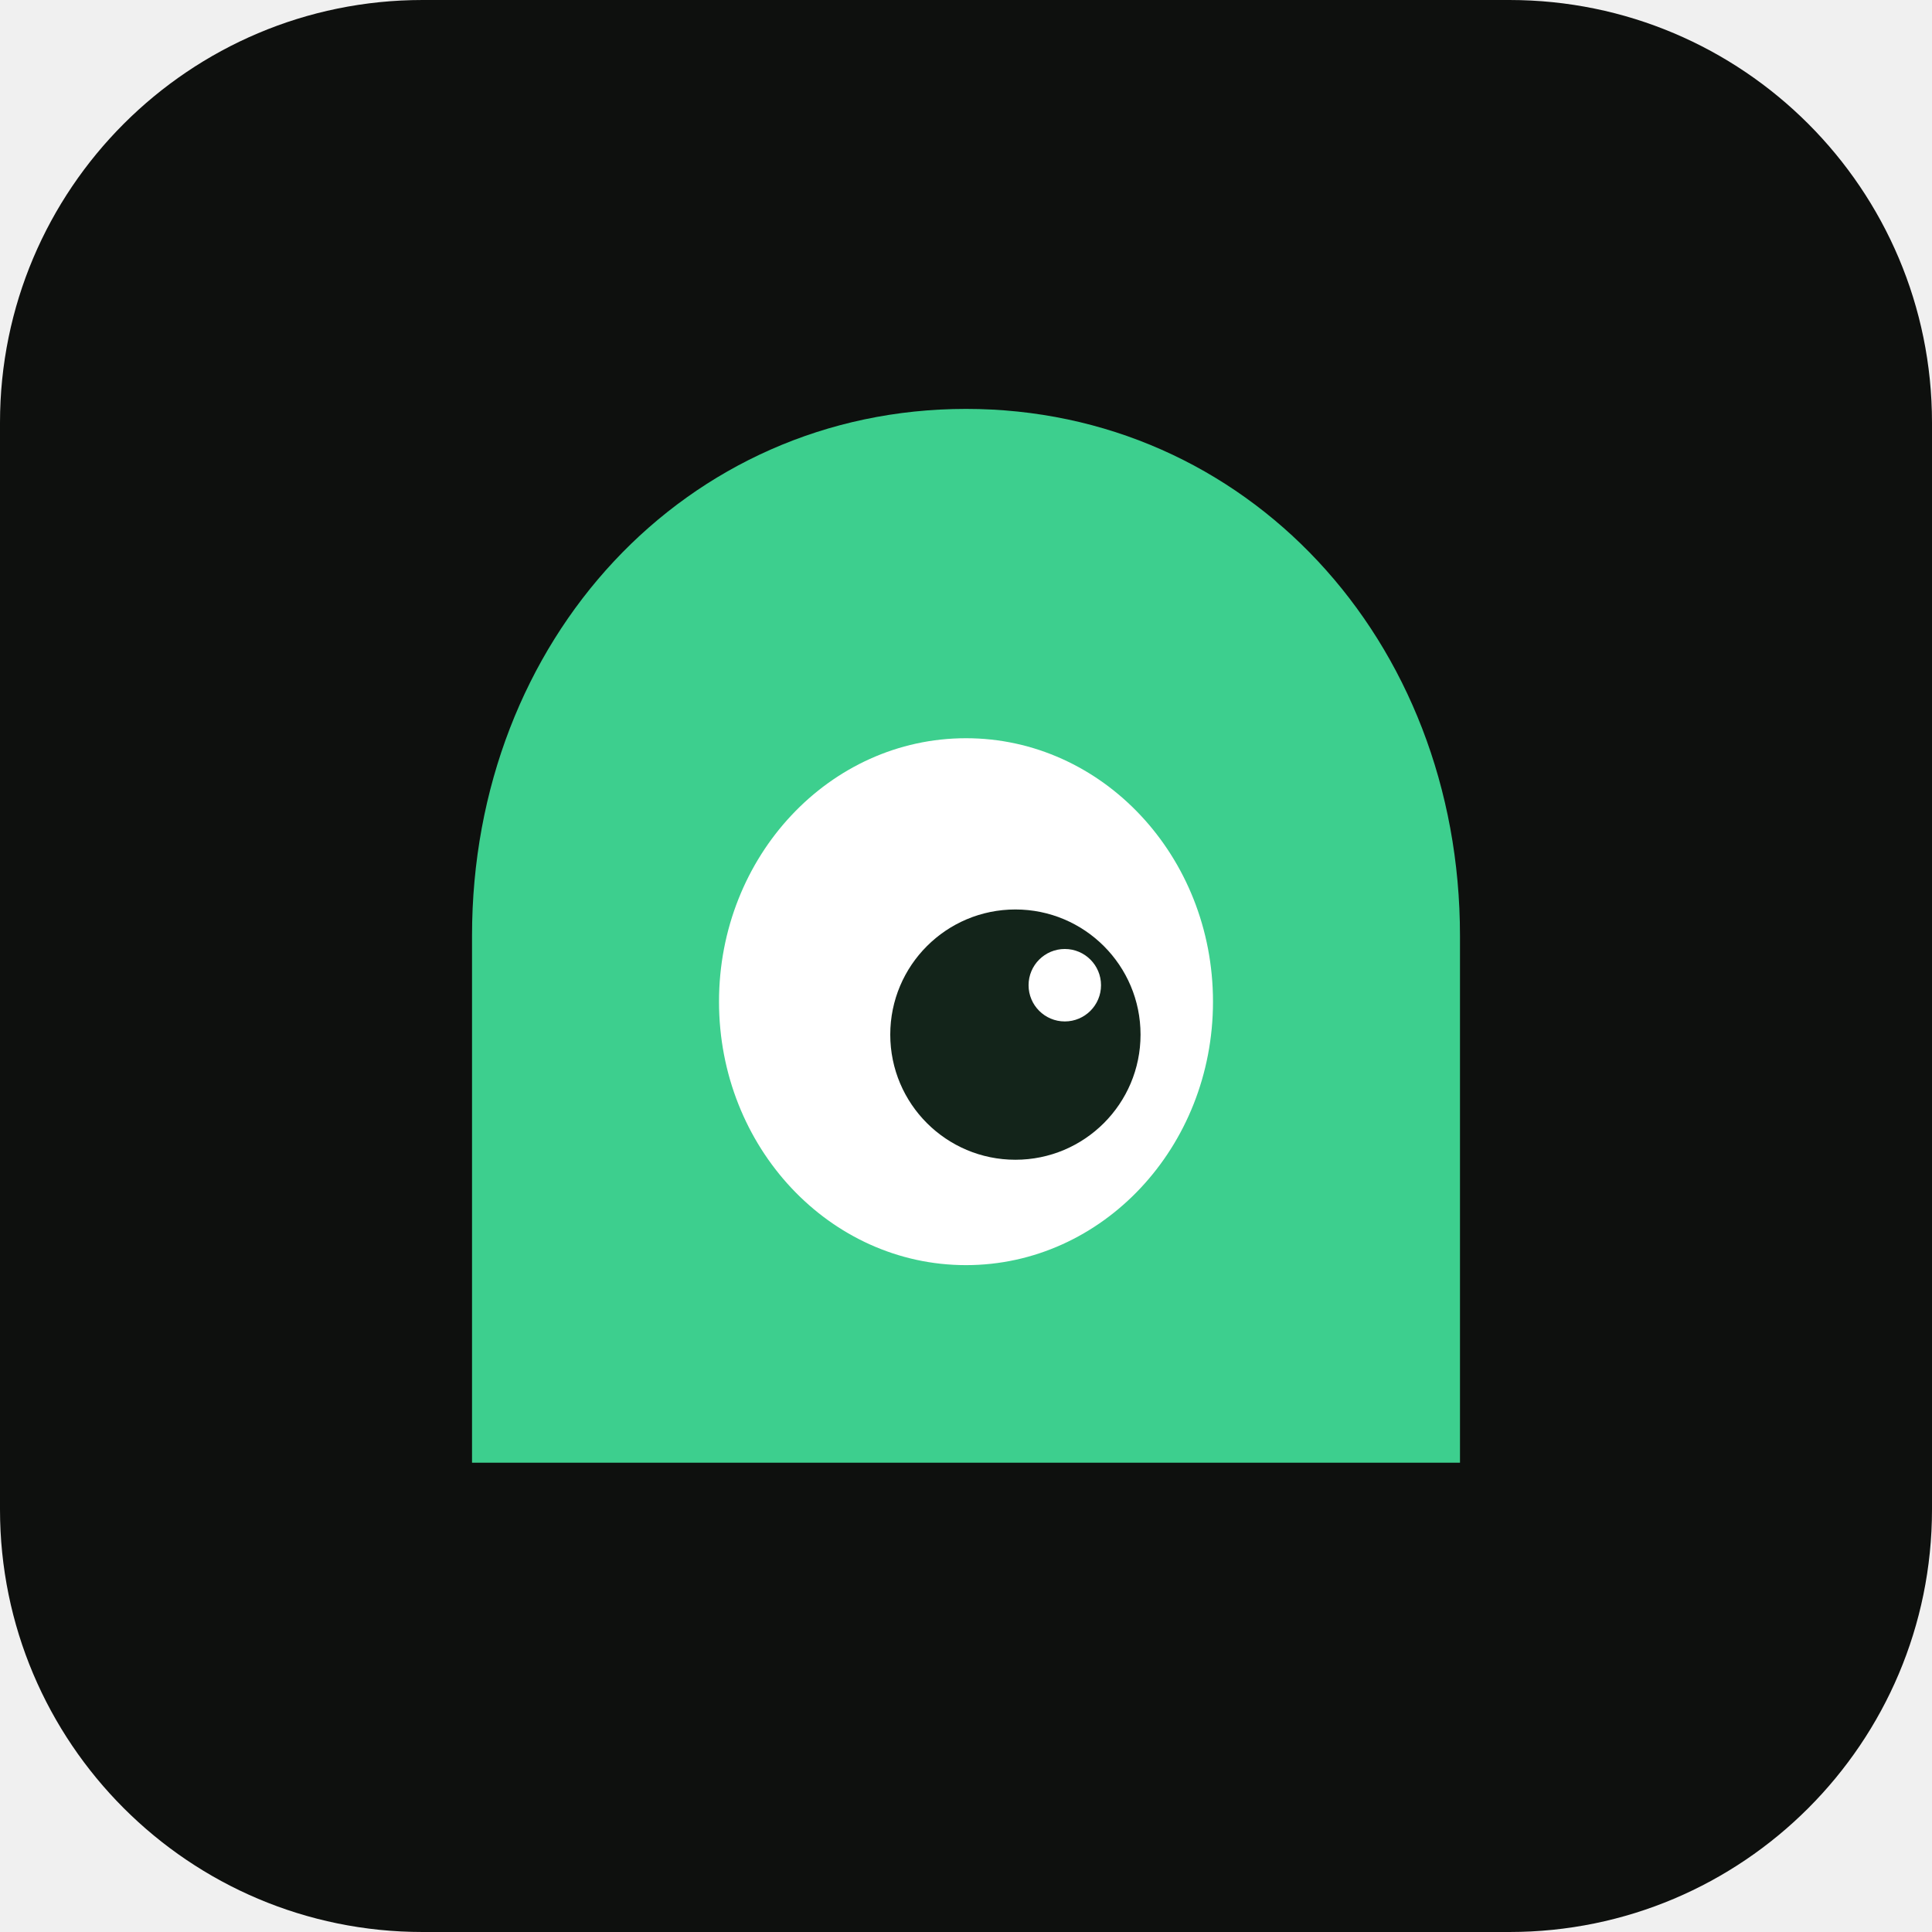
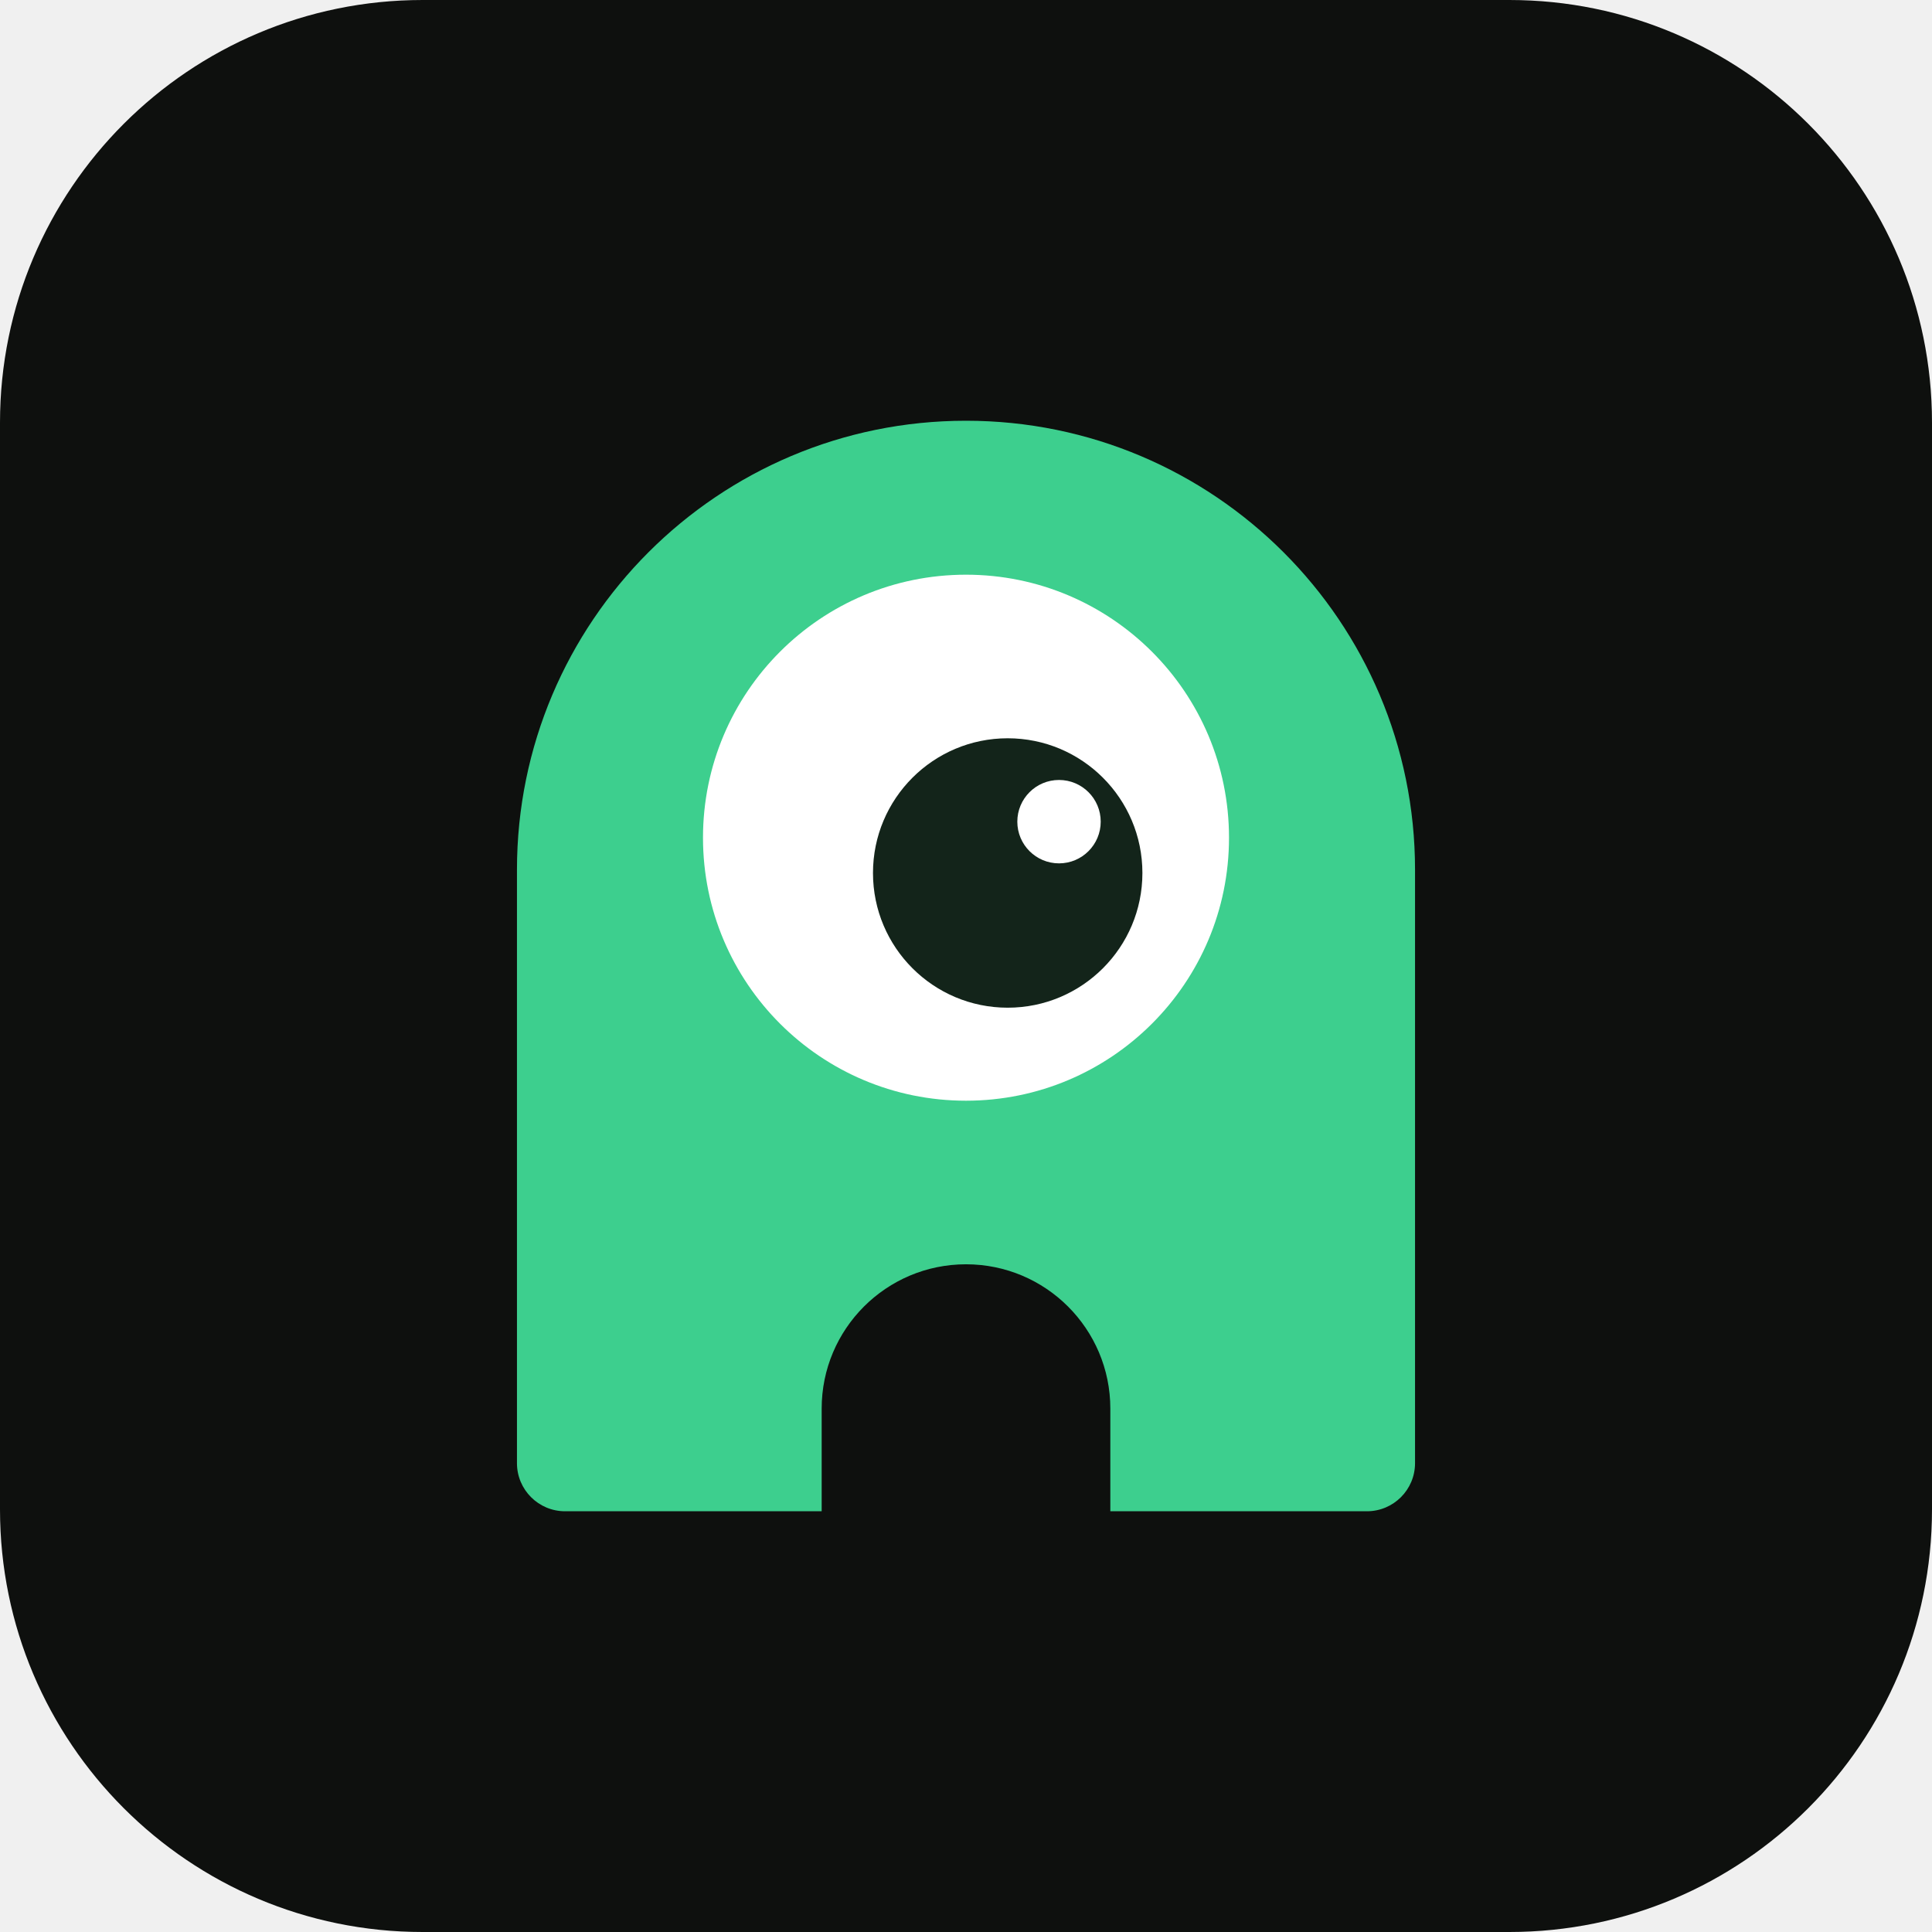
<svg xmlns="http://www.w3.org/2000/svg" viewBox="0 0 512 512">
  <rect width="512" height="512" rx="112" fill="#0e100e" />
-   <g transform="translate(64 56) scale(8.7273)">
-     <path d="M7 38V22C7 13 13.5 6 22 6s15 7 15 16v16z" fill="#3dcf8e" />
-     <ellipse cx="22" cy="24" rx="7.5" ry="8" fill="#fff" />
-     <circle cx="23.5" cy="25" r="3.8" fill="#13241a" />
-     <circle cx="25" cy="23.5" r="1.1" fill="#fff" />
+   <g transform="translate(69 52) scale(8.5)">
+     <path fill-rule="evenodd" d="M8 39.5V21a14 14 0 0 1 28 0v18.5a1.5 1.5 0 0 1-1.5 1.5h-25A1.5 1.5 0 0 1 8 39.5zM17.5 41v-3.2a4.5 4.5 0 0 1 9 0V41z" fill="#3dcf8e" />
+     <circle cx="22" cy="20" r="8.2" fill="#fff" />
+     <circle cx="23.3" cy="21.1" r="4.2" fill="#13241a" />
+     <circle cx="24.9" cy="19.5" r="1.3" fill="#fff" />
  </g>
</svg>
